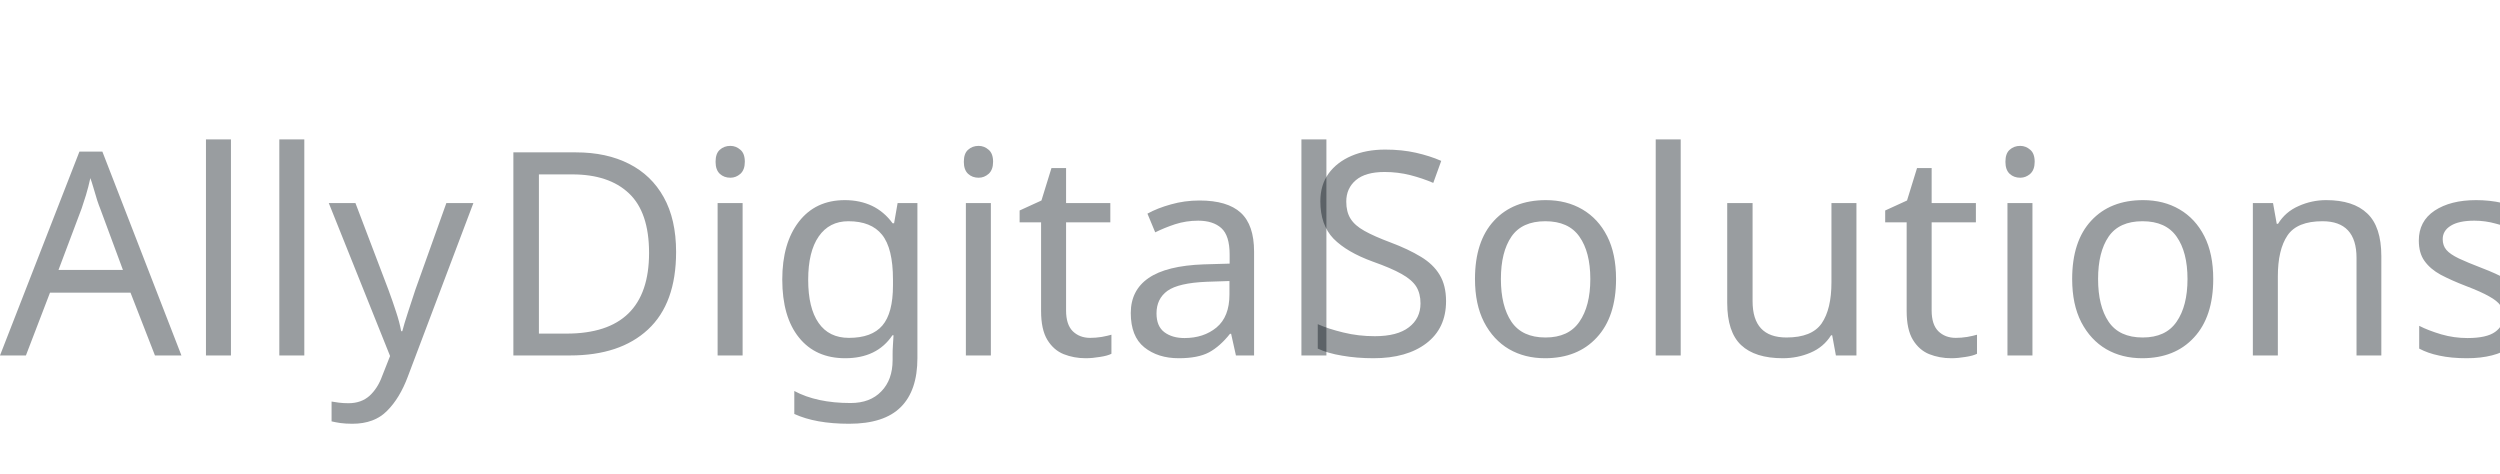
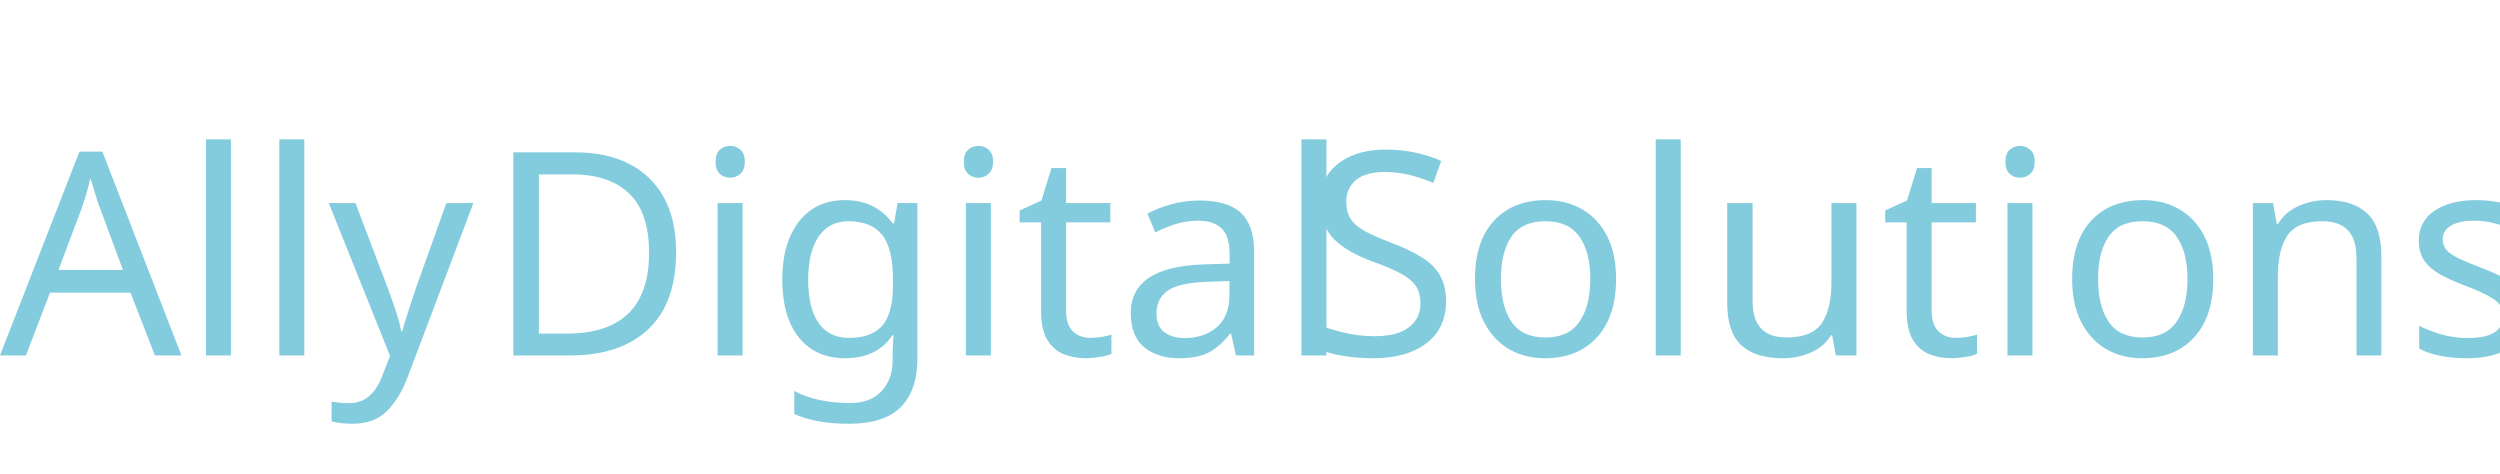
<svg xmlns="http://www.w3.org/2000/svg" id="logo" width="211" height="40" viewbox="0 0 175 19" role="presentation" aria-hidden="true">
-   <style> text{ fill:rgba(2, 12, 19, 0.4); font-family:'Montserrat', sans-serif; font-size:24px; } </style>
+   <style> text{ fill:#82ccdd;font-family:'Montserrat', sans-serif; font-size:24px; } </style>
  <text x="0" y="30">Ally</text>
  <text x="41" y="30">Digital</text>
  <text x="110" y="30">Solutions</text>
</svg>
